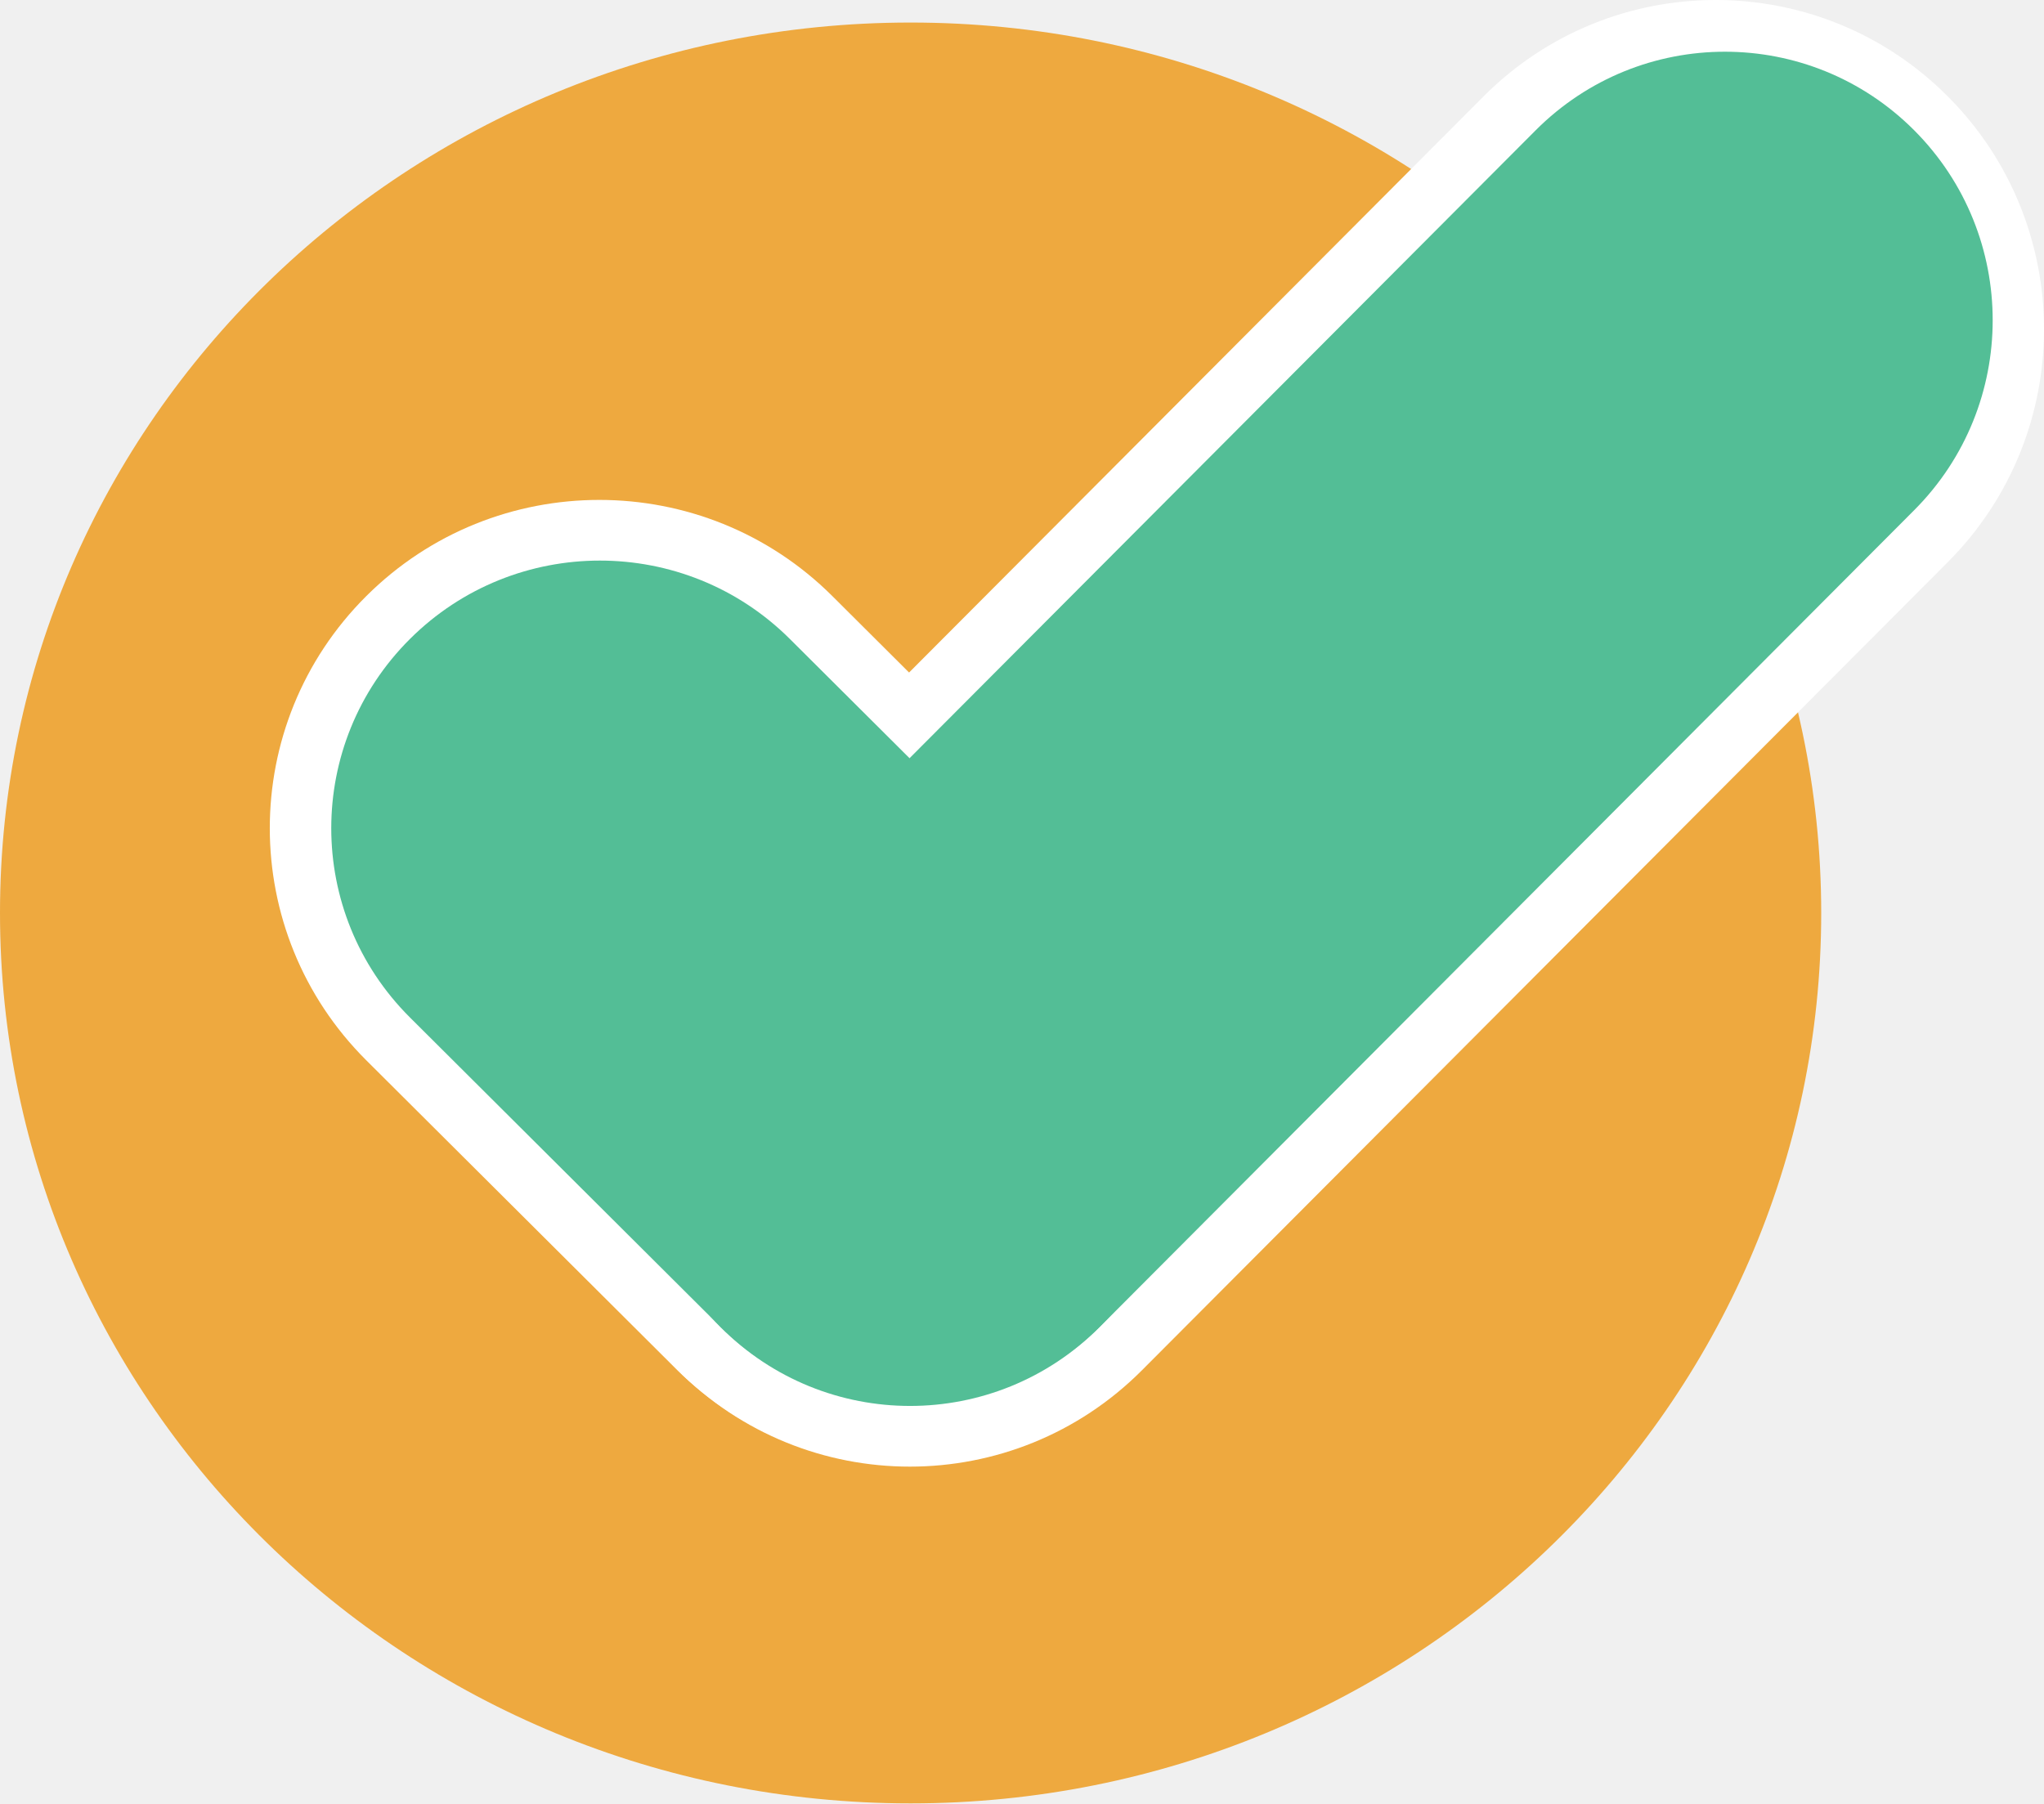
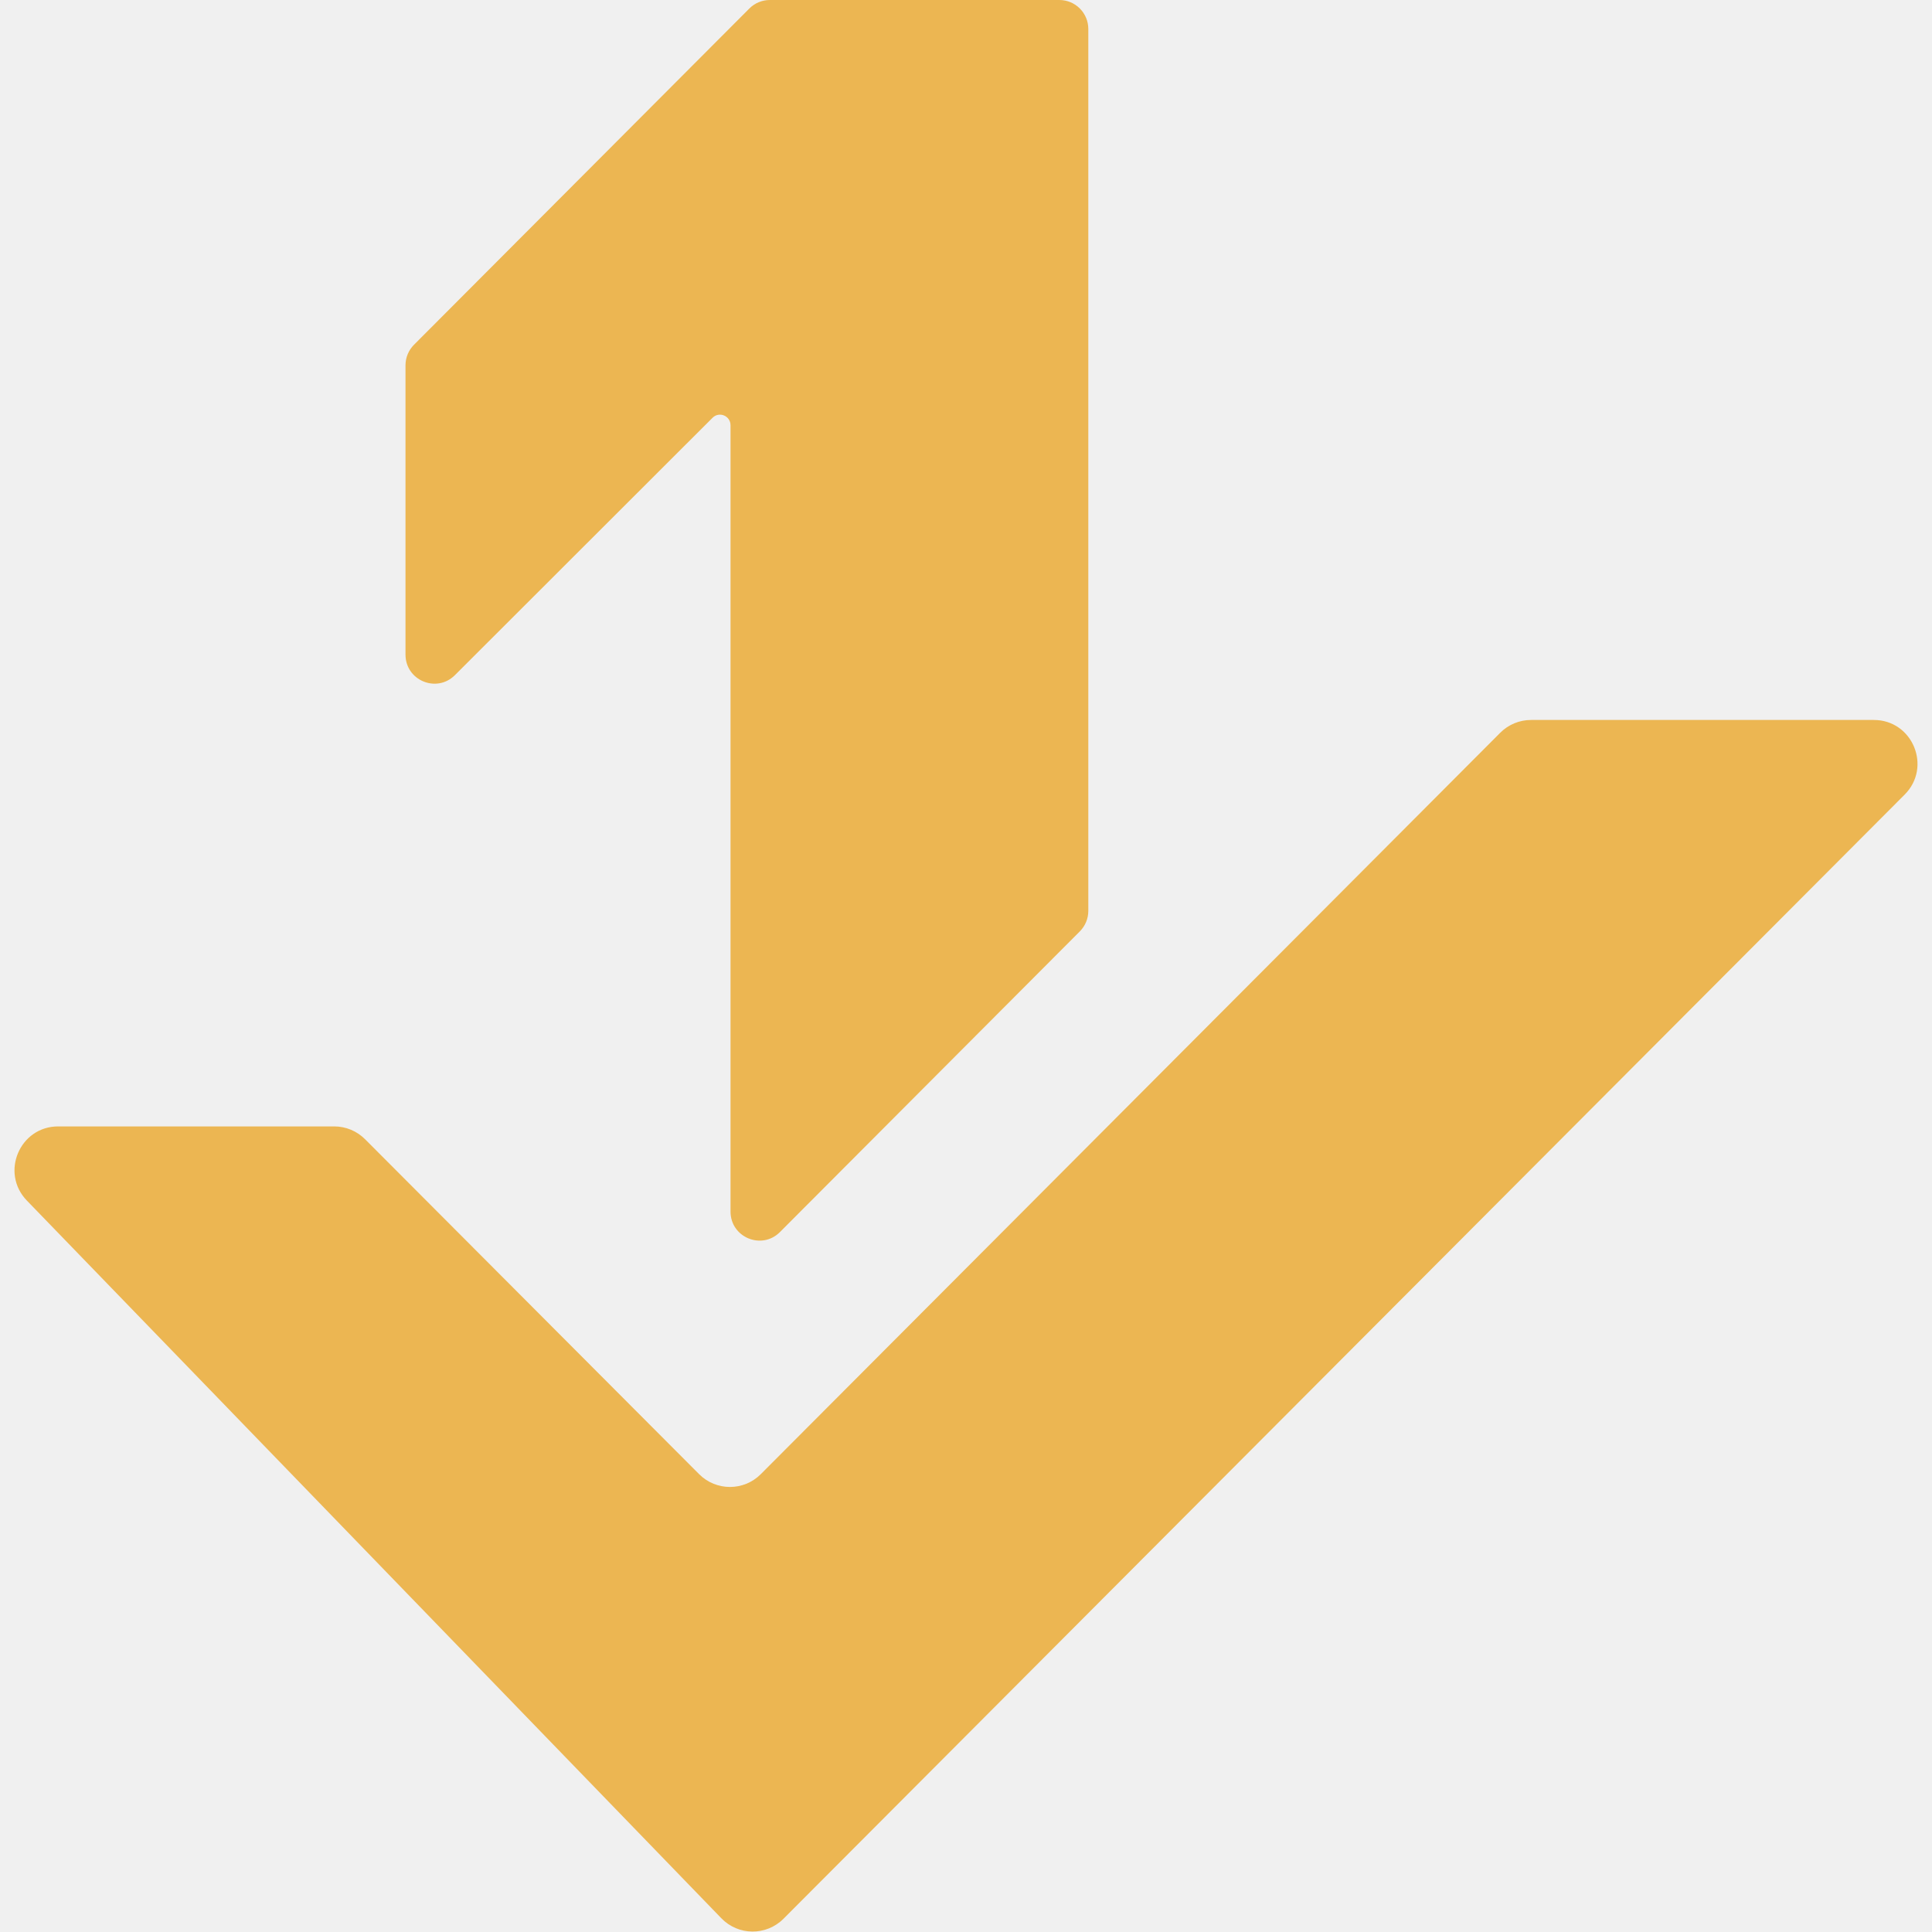
- <svg xmlns="http://www.w3.org/2000/svg" width="800" height="706" viewBox="0 0 800 706" fill="none">
-   <path d="M712.803 357.413C712.803 549.932 553.236 706 356.401 706C159.566 706 0 549.932 0 357.413C0 164.894 159.566 8.826 356.401 8.826C553.236 8.826 712.803 164.894 712.803 357.413Z" fill="#EEA93F" />
-   <path d="M143.369 415.102C93.002 364.913 93.002 283.541 143.369 233.352C193.736 183.164 275.398 183.164 325.765 233.352L447.091 354.248C497.458 404.437 497.458 485.809 447.091 535.998C396.724 586.187 315.062 586.186 264.695 535.998L143.369 415.102Z" fill="white" />
-   <path d="M580.632 37.754C630.816 -12.585 712.179 -12.585 762.362 37.754C812.546 88.093 812.546 169.709 762.362 220.048L446.979 536.408C396.796 586.747 315.433 586.747 265.249 536.408C215.066 486.069 215.066 404.454 265.249 354.115L580.632 37.754Z" fill="white" />
-   <path d="M160.447 398.32C119.385 357.404 119.385 291.066 160.447 250.149C201.509 209.233 268.083 209.233 309.144 250.149L430.532 371.107C471.594 412.023 471.594 478.361 430.532 519.277C389.47 560.193 322.896 560.193 281.835 519.277L160.447 398.32Z" fill="#53BE96" />
-   <path d="M601.017 51.035C641.942 9.983 708.295 9.983 749.221 51.035C790.146 92.088 790.146 158.646 749.221 199.699L430.29 519.618C389.365 560.67 323.011 560.67 282.086 519.618C241.161 478.566 241.161 412.007 282.086 370.955L601.017 51.035Z" fill="#53BE96" />
+ <svg xmlns="http://www.w3.org/2000/svg" width="800" height="800" viewBox="0 0 800 800" fill="none">
+   <path d="M24.097 466.422H138.391C143.181 466.422 147.774 468.33 151.161 471.726L289.486 610.418C296.538 617.489 307.974 617.489 315.027 610.418L621.206 303.426C624.592 300.03 629.186 298.123 633.976 298.123H775.904C791.993 298.123 800.052 317.628 788.674 329.035L324.431 794.51C317.302 801.657 305.719 801.57 298.698 794.315L11.134 497.14C0.022 485.656 8.137 466.422 24.097 466.422Z" fill="#ECB652" />
+   <path d="M171.42 142.761L310.292 3.52C312.541 1.266 315.589 0 318.769 0H438.661C445.282 0 450.649 5.381 450.649 12.02V377.166C450.649 380.353 449.386 383.411 447.138 385.665L322.958 510.174C315.406 517.746 302.494 512.383 302.494 501.675V176.078C302.494 172.189 297.808 170.239 295.061 172.983L188.359 279.574C180.8 287.125 167.909 281.757 167.909 271.059V151.258C167.909 148.07 169.173 145.014 171.42 142.761Z" fill="#ECB652" />
</svg>
